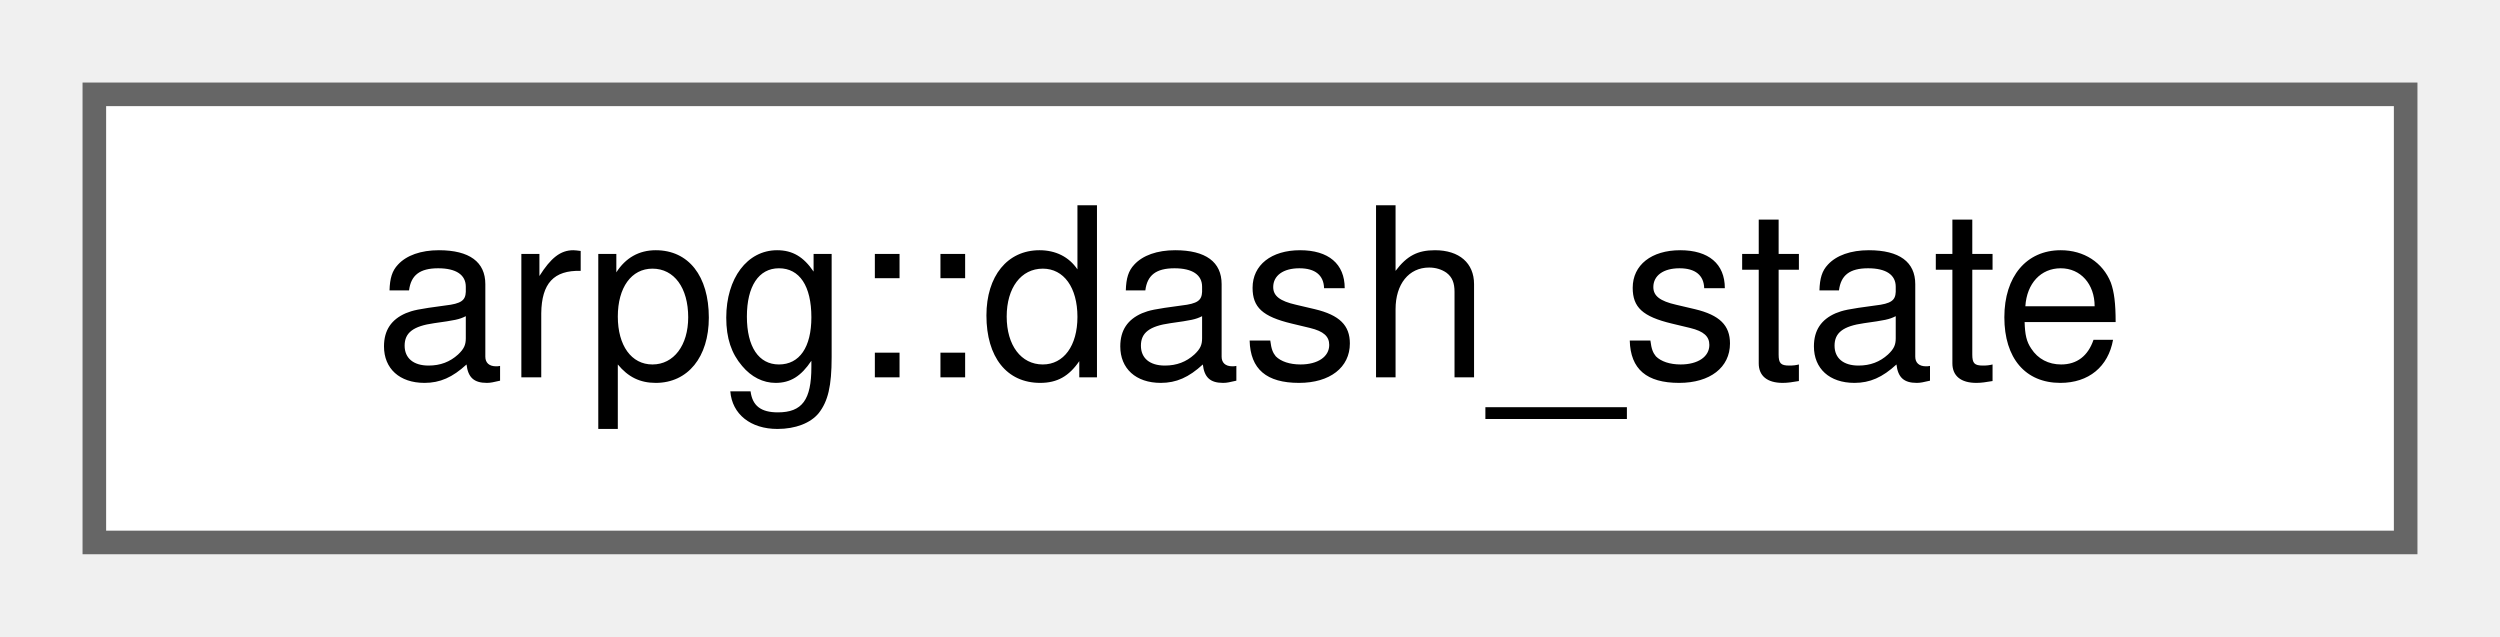
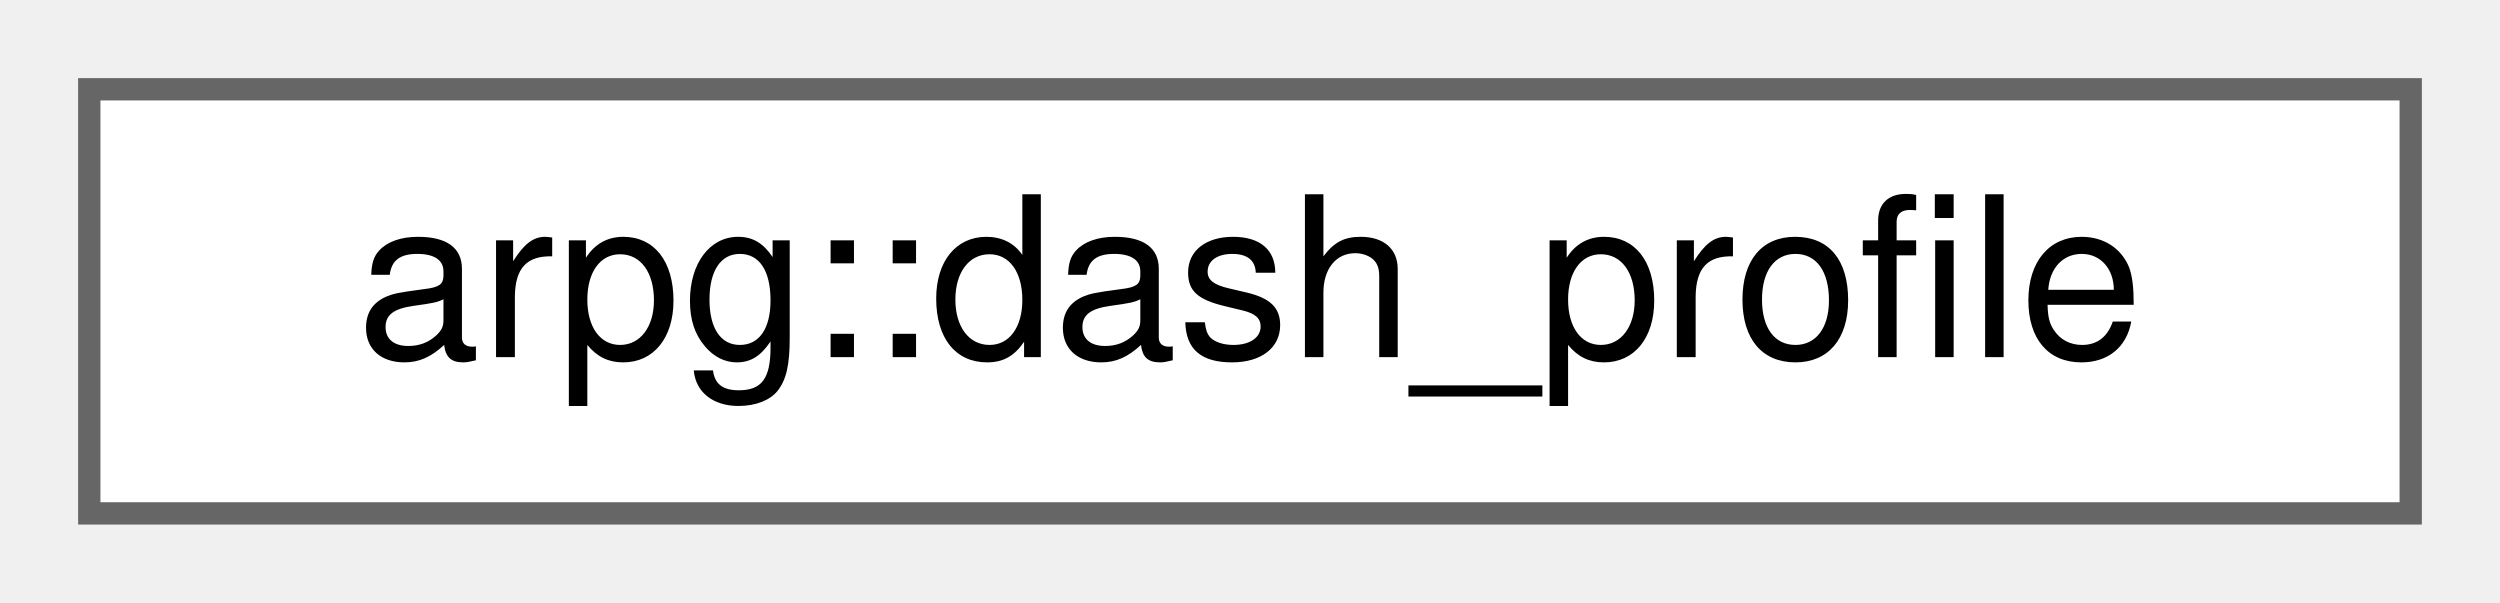
- <svg xmlns="http://www.w3.org/2000/svg" xmlns:xlink="http://www.w3.org/1999/xlink" width="106pt" height="27pt" viewBox="0.00 0.00 106.00 27.00">
+ <svg xmlns="http://www.w3.org/2000/svg" xmlns:xlink="http://www.w3.org/1999/xlink" width="112pt" height="27pt" viewBox="0.00 0.00 112.00 27.00">
  <g id="graph0" class="graph" transform="scale(1 1) rotate(0) translate(4 23)">
    <g id="Node000000" class="node">
      <g id="a_Node000000">
-         <a xlink:href="structarpg_1_1dash__state.html" target="_top" xlink:title="Where a dash currently stands.">
-           <polygon fill="white" stroke="#666666" points="98,-19 0,-19 0,0 98,0 98,-19" />
-           <text text-anchor="middle" x="49" y="-7" font-family="Helvetica,sans-Serif" font-size="10.00">arpg::dash_state</text>
+         <a xlink:href="structarpg_1_1dash__profile.html" target="_top" xlink:title="What a dash is worth, in figures a data file states.">
+           <polygon fill="white" stroke="#666666" points="104,-19 0,-19 0,0 104,0 104,-19" />
+           <text text-anchor="middle" x="52" y="-7" font-family="Helvetica,sans-Serif" font-size="10.00">arpg::dash_profile</text>
        </a>
      </g>
    </g>
  </g>
</svg>
